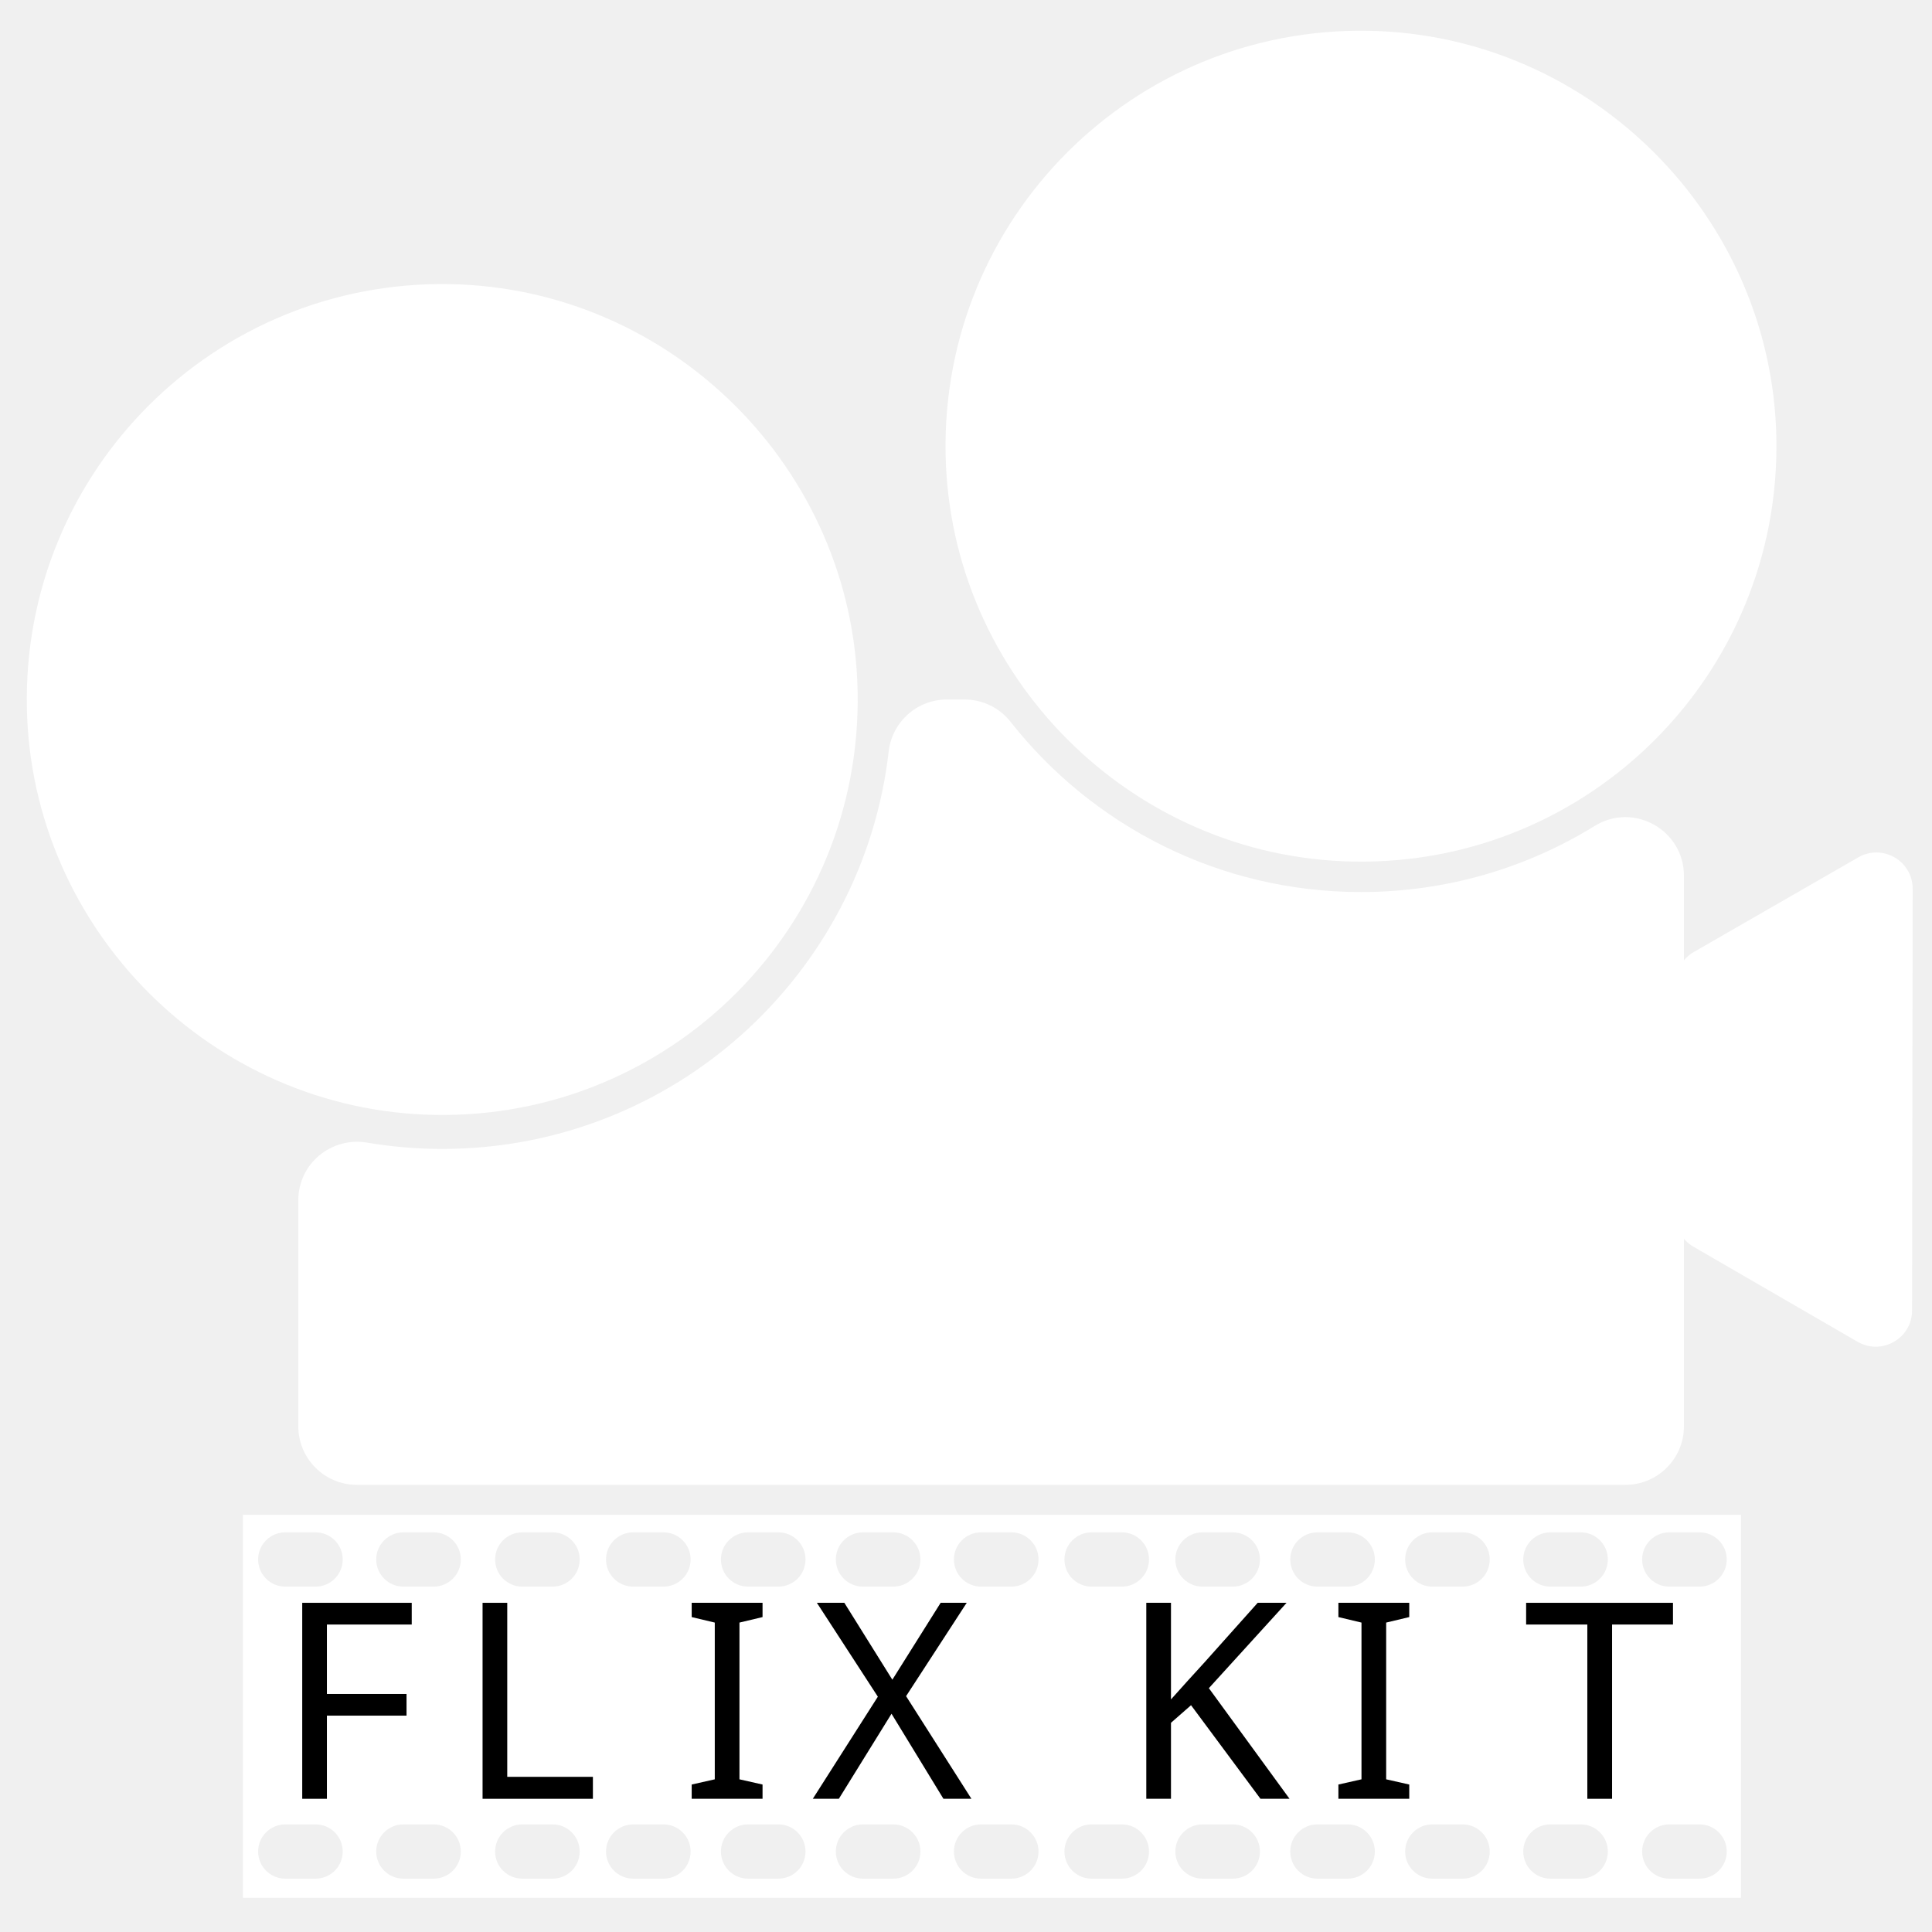
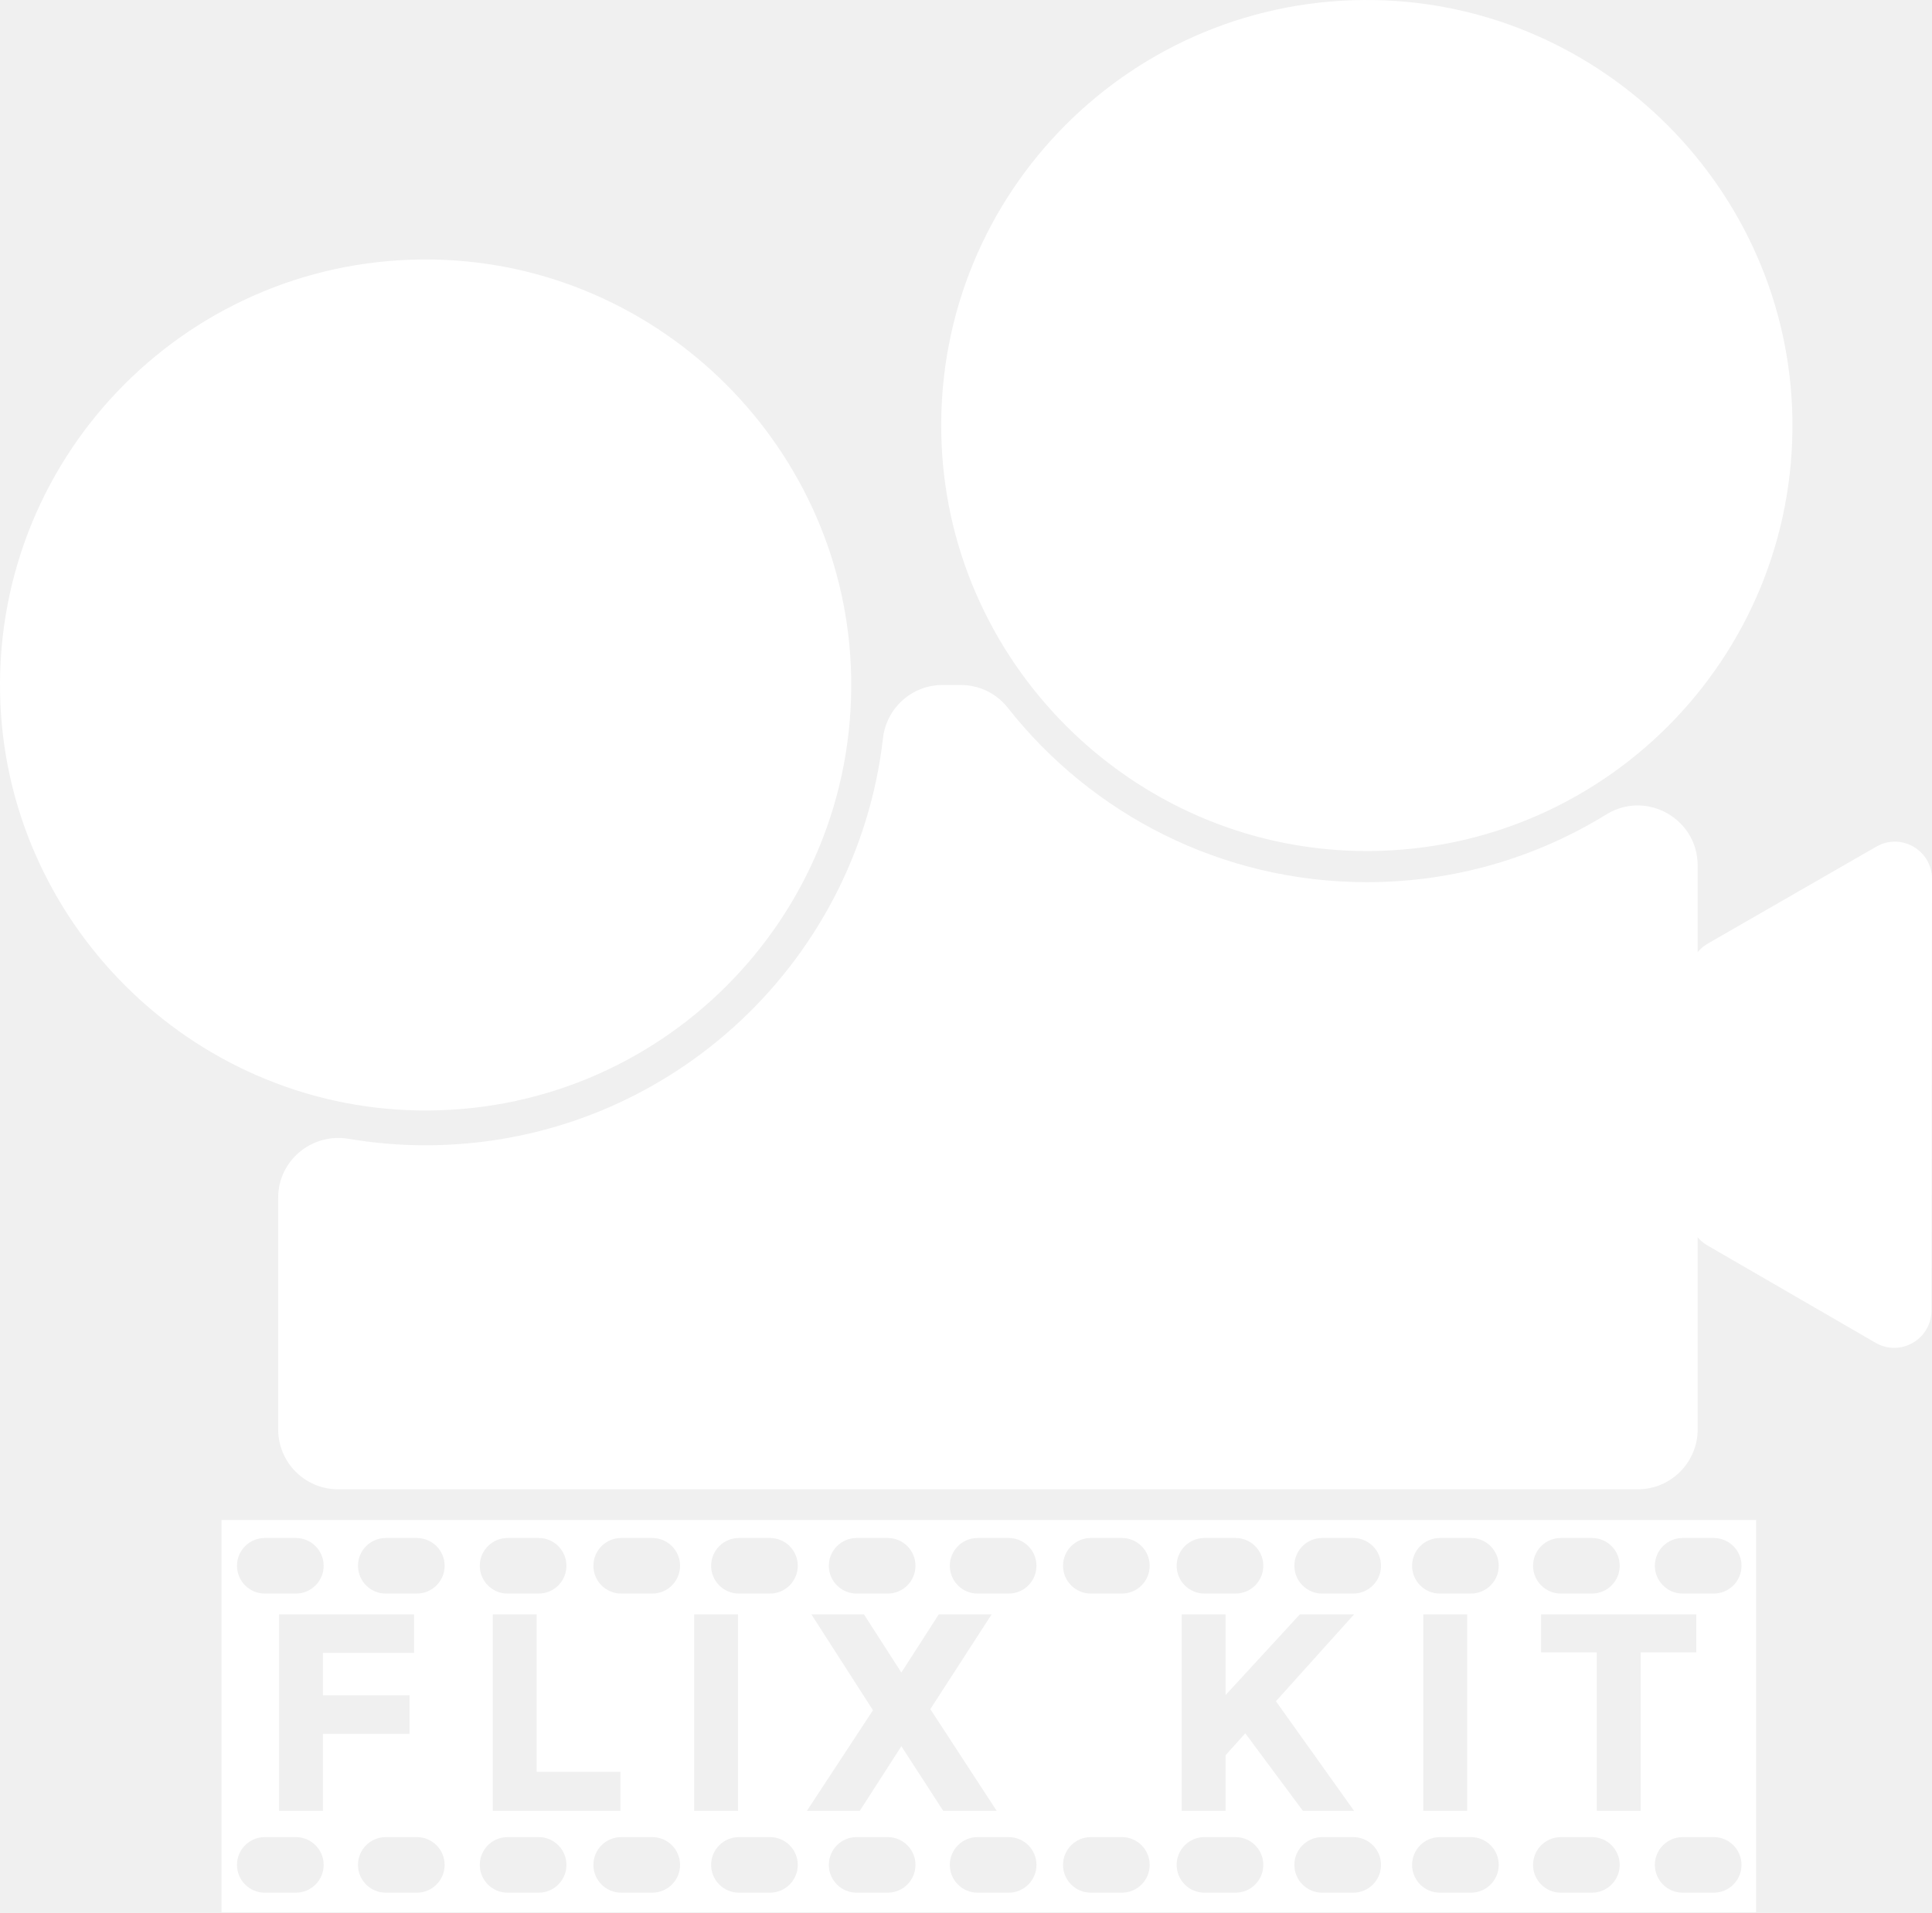
- <svg xmlns="http://www.w3.org/2000/svg" xmlns:xlink="http://www.w3.org/1999/xlink" version="1.1" id="Layer_1" x="0px" y="0px" width="510px" height="510px" viewBox="0 0 510 510" enable-background="new 0 0 510 510" xml:space="preserve">
+ <svg xmlns="http://www.w3.org/2000/svg" version="1.1" id="Layer_1" x="0px" y="0px" width="497.825px" height="492.863px" viewBox="0 0 497.825 492.863" enable-background="new 0 0 497.825 492.863" xml:space="preserve">
  <g>
-     <defs>
-       <rect id="SVGID_1_" x="-32" y="-34" width="576" height="576" />
-     </defs>
-     <clipPath id="SVGID_2_">
-       <use xlink:href="#SVGID_1_" overflow="visible" />
-     </clipPath>
-     <rect display="none" clip-path="url(#SVGID_2_)" width="510" height="510" />
-     <path clip-path="url(#SVGID_2_)" fill="#FFFFFF" d="M226.394,182.572c1.154,62.218-49.516,112.888-111.734,111.734   C56.024,293.22,8.178,245.373,7.091,186.736C5.937,124.519,56.606,73.85,118.824,75.002   C177.46,76.089,225.307,123.937,226.394,182.572" />
-     <path clip-path="url(#SVGID_2_)" fill="#FFFFFF" d="M361.349,8.13c58.636,1.087,106.483,48.934,107.57,107.57   c1.152,62.218-49.517,112.887-111.734,111.733c-58.636-1.087-106.483-48.933-107.57-107.569   C248.462,57.646,299.131,6.976,361.349,8.13" />
-     <path clip-path="url(#SVGID_2_)" fill="#FFFFFF" d="M490.363,354.198l-43.367-25.119c-2.96-1.715-4.781-4.879-4.775-8.3   l0.086-61.174c0.005-3.421,1.834-6.58,4.8-8.287l43.437-24.997c6.39-3.677,14.363,0.942,14.354,8.314l-0.157,111.291   C504.729,353.298,496.742,357.894,490.363,354.198" />
-     <path clip-path="url(#SVGID_2_)" fill="#FFFFFF" d="M359.267,235.478c-37.548,0-70.984-17.588-92.533-44.97   c-2.917-3.706-7.384-5.853-12.101-5.853h-4.698c-7.853,0-14.442,5.895-15.339,13.696c-6.79,59.069-56.965,104.939-117.854,104.939   c-6.75,0-13.364-0.572-19.802-1.663c-9.494-1.609-18.191,5.563-18.191,15.192v59.686c0,8.535,6.919,15.455,15.455,15.455h334.858   c8.536,0,15.455-6.92,15.455-15.455V231.183c0-12.084-13.253-19.509-23.536-13.164C403.038,229.09,381.898,235.478,359.267,235.478   " />
-     <path clip-path="url(#SVGID_2_)" fill="#FFFFFF" d="M64.138,500.974h395.431V399.87H64.138V500.974z M83.306,495.919h-8.004   c-3.955,0-7.162-3.206-7.162-7.161c0-3.956,3.207-7.162,7.162-7.162h8.004c3.955,0,7.162,3.206,7.162,7.162   C90.468,492.713,87.261,495.919,83.306,495.919 M83.306,418.827h-8.004c-3.955,0-7.162-3.206-7.162-7.162   c0-3.955,3.207-7.161,7.162-7.161h8.004c3.955,0,7.162,3.206,7.162,7.161C90.468,415.621,87.261,418.827,83.306,418.827    M114.48,495.919h-8.004c-3.956,0-7.162-3.206-7.162-7.161c0-3.956,3.206-7.162,7.162-7.162h8.004c3.955,0,7.161,3.206,7.161,7.162   C121.641,492.713,118.435,495.919,114.48,495.919 M114.48,418.827h-8.004c-3.956,0-7.162-3.206-7.162-7.162   c0-3.955,3.206-7.161,7.162-7.161h8.004c3.955,0,7.161,3.206,7.161,7.161C121.641,415.621,118.435,418.827,114.48,418.827    M145.864,495.919h-8.004c-3.955,0-7.161-3.206-7.161-7.161c0-3.956,3.206-7.162,7.161-7.162h8.004   c3.956,0,7.162,3.206,7.162,7.162C153.026,492.713,149.82,495.919,145.864,495.919 M145.864,418.827h-8.004   c-3.955,0-7.161-3.206-7.161-7.162c0-3.955,3.206-7.161,7.161-7.161h8.004c3.956,0,7.162,3.206,7.162,7.161   C153.026,415.621,149.82,418.827,145.864,418.827 M175.142,495.919h-8.004c-3.955,0-7.161-3.206-7.161-7.161   c0-3.956,3.206-7.162,7.161-7.162h8.004c3.956,0,7.162,3.206,7.162,7.162C182.304,492.713,179.098,495.919,175.142,495.919    M175.142,418.827h-8.004c-3.955,0-7.161-3.206-7.161-7.162c0-3.955,3.206-7.161,7.161-7.161h8.004   c3.956,0,7.162,3.206,7.162,7.161C182.304,415.621,179.098,418.827,175.142,418.827 M205.474,495.919h-8.004   c-3.956,0-7.162-3.206-7.162-7.161c0-3.956,3.206-7.162,7.162-7.162h8.004c3.955,0,7.161,3.206,7.161,7.162   C212.635,492.713,209.429,495.919,205.474,495.919 M205.474,418.827h-8.004c-3.956,0-7.162-3.206-7.162-7.162   c0-3.955,3.206-7.161,7.162-7.161h8.004c3.955,0,7.161,3.206,7.161,7.161C212.635,415.621,209.429,418.827,205.474,418.827    M235.805,495.919h-8.004c-3.955,0-7.162-3.206-7.162-7.161c0-3.956,3.207-7.162,7.162-7.162h8.004   c3.955,0,7.162,3.206,7.162,7.162C242.967,492.713,239.76,495.919,235.805,495.919 M235.805,418.827h-8.004   c-3.955,0-7.162-3.206-7.162-7.162c0-3.955,3.207-7.161,7.162-7.161h8.004c3.955,0,7.162,3.206,7.162,7.161   C242.967,415.621,239.76,418.827,235.805,418.827 M266.979,495.919h-8.004c-3.956,0-7.163-3.206-7.163-7.161   c0-3.956,3.207-7.162,7.163-7.162h8.004c3.955,0,7.162,3.206,7.162,7.162C274.142,492.713,270.935,495.919,266.979,495.919    M266.979,418.827h-8.004c-3.956,0-7.163-3.206-7.163-7.162c0-3.955,3.207-7.161,7.163-7.161h8.004   c3.955,0,7.162,3.206,7.162,7.161C274.142,415.621,270.935,418.827,266.979,418.827 M296.152,495.919h-8.004   c-3.956,0-7.162-3.206-7.162-7.161c0-3.956,3.206-7.162,7.162-7.162h8.004c3.955,0,7.161,3.206,7.161,7.162   C303.313,492.713,300.107,495.919,296.152,495.919 M296.152,418.827h-8.004c-3.956,0-7.162-3.206-7.162-7.162   c0-3.955,3.206-7.161,7.162-7.161h8.004c3.955,0,7.161,3.206,7.161,7.161C303.313,415.621,300.107,418.827,296.152,418.827    M325.431,495.919h-8.005c-3.954,0-7.161-3.206-7.161-7.161c0-3.956,3.207-7.162,7.161-7.162h8.005   c3.954,0,7.161,3.206,7.161,7.162C332.592,492.713,329.385,495.919,325.431,495.919 M325.431,418.827h-8.005   c-3.954,0-7.161-3.206-7.161-7.162c0-3.955,3.207-7.161,7.161-7.161h8.005c3.954,0,7.161,3.206,7.161,7.161   C332.592,415.621,329.385,418.827,325.431,418.827 M355.761,495.919h-8.004c-3.955,0-7.161-3.206-7.161-7.161   c0-3.956,3.206-7.162,7.161-7.162h8.004c3.956,0,7.162,3.206,7.162,7.162C362.923,492.713,359.717,495.919,355.761,495.919    M355.761,418.827h-8.004c-3.955,0-7.161-3.206-7.161-7.162c0-3.955,3.206-7.161,7.161-7.161h8.004   c3.956,0,7.162,3.206,7.162,7.161C362.923,415.621,359.717,418.827,355.761,418.827 M386.093,495.919h-8.004   c-3.956,0-7.162-3.206-7.162-7.161c0-3.956,3.206-7.162,7.162-7.162h8.004c3.955,0,7.161,3.206,7.161,7.162   C393.254,492.713,390.048,495.919,386.093,495.919 M386.093,418.827h-8.004c-3.956,0-7.162-3.206-7.162-7.162   c0-3.955,3.206-7.161,7.162-7.161h8.004c3.955,0,7.161,3.206,7.161,7.161C393.254,415.621,390.048,418.827,386.093,418.827    M417.268,495.919h-8.006c-3.954,0-7.16-3.206-7.16-7.161c0-3.956,3.206-7.162,7.16-7.162h8.006c3.955,0,7.16,3.206,7.16,7.162   C424.428,492.713,421.223,495.919,417.268,495.919 M417.268,418.827h-8.006c-3.954,0-7.16-3.206-7.16-7.162   c0-3.955,3.206-7.161,7.16-7.161h8.006c3.955,0,7.16,3.206,7.16,7.161C424.428,415.621,421.223,418.827,417.268,418.827    M448.651,495.919h-8.004c-3.955,0-7.162-3.206-7.162-7.161c0-3.956,3.207-7.162,7.162-7.162h8.004   c3.955,0,7.162,3.206,7.162,7.162C455.813,492.713,452.606,495.919,448.651,495.919 M448.651,418.827h-8.004   c-3.955,0-7.162-3.206-7.162-7.162c0-3.955,3.207-7.161,7.162-7.161h8.004c3.955,0,7.162,3.206,7.162,7.161   C455.813,415.621,452.606,418.827,448.651,418.827" />
+     <rect x="-39.071" y="-42.111" display="none" width="576" height="576" />
+     <path fill="#FFFFFF" d="M219.323,174.461c1.154,62.218-49.516,112.888-111.734,111.734C48.953,285.109,1.107,237.262,0.02,178.625   C-1.134,116.408,49.535,65.739,111.753,66.892C170.389,67.979,218.236,115.826,219.323,174.461" />
+     <path fill="#FFFFFF" d="M354.277,0.02c58.636,1.087,106.483,48.934,107.57,107.57c1.152,62.218-49.517,112.887-111.734,111.733   c-58.636-1.087-106.483-48.933-107.57-107.569C241.391,49.535,292.06-1.135,354.277,0.02" />
+     <path fill="#FFFFFF" d="M483.292,346.087l-43.367-25.119c-2.96-1.715-4.781-4.879-4.775-8.3l0.086-61.174   c0.005-3.421,1.834-6.58,4.8-8.287l43.437-24.997c6.39-3.677,14.363,0.942,14.354,8.314l-0.157,111.291   C497.658,345.187,489.671,349.783,483.292,346.087" />
+     <path fill="#FFFFFF" d="M352.195,227.367c-37.548,0-70.984-17.588-92.533-44.97c-2.917-3.706-7.384-5.853-12.101-5.853h-4.698   c-7.853,0-14.442,5.895-15.339,13.696c-6.79,59.069-56.965,104.939-117.854,104.939c-6.75,0-13.364-0.572-19.802-1.663   c-9.494-1.609-18.191,5.563-18.191,15.192v59.686c0,8.535,6.919,15.455,15.455,15.455H421.99c8.536,0,15.455-6.92,15.455-15.455   V223.072c0-12.084-13.253-19.509-23.536-13.164C395.967,220.979,374.827,227.367,352.195,227.367" />
+     <path fill="#FFFFFF" d="M57.067,391.759v101.104h395.431V391.759H57.067z M402.19,396.393h8.006c3.955,0,7.16,3.206,7.16,7.161   c0,3.956-3.205,7.162-7.16,7.162h-8.006c-3.954,0-7.16-3.206-7.16-7.162C395.03,399.599,398.236,396.393,402.19,396.393z    M310.354,396.393h8.005c3.954,0,7.161,3.206,7.161,7.161c0,3.956-3.207,7.162-7.161,7.162h-8.005   c-3.954,0-7.161-3.206-7.161-7.162C303.193,399.599,306.4,396.393,310.354,396.393z M338.409,451.981   c4.686,6.594,8.188,11.51,10.507,14.745h-13.188l-14.854-19.998l-5.072,5.651v14.347h-11.304v-50.648h11.304v20.796l19.129-20.796   h13.984l-20.144,22.39C330.512,440.883,333.724,445.387,338.409,451.981z M220.73,396.393h8.004c3.955,0,7.162,3.206,7.162,7.161   c0,3.956-3.207,7.162-7.162,7.162h-8.004c-3.955,0-7.162-3.206-7.162-7.162C213.568,399.599,216.775,396.393,220.73,396.393z    M130.789,396.393h8.004c3.956,0,7.162,3.206,7.162,7.161c0,3.956-3.206,7.162-7.162,7.162h-8.004   c-3.955,0-7.161-3.206-7.161-7.162C123.628,399.599,126.834,396.393,130.789,396.393z M159.874,456.655v10.071h-32.896v-50.648   h11.303v40.577H159.874z M68.231,396.393h8.004c3.955,0,7.162,3.206,7.162,7.161c0,3.956-3.207,7.162-7.162,7.162h-8.004   c-3.955,0-7.162-3.206-7.162-7.162C61.069,399.599,64.276,396.393,68.231,396.393z M105.531,436.946v9.927H83.213v19.854H71.91   v-50.648h34.78v9.927H83.213v10.941H105.531z M76.235,487.808h-8.004c-3.955,0-7.162-3.206-7.162-7.161   c0-3.956,3.207-7.162,7.162-7.162h8.004c3.955,0,7.162,3.206,7.162,7.162C83.397,484.602,80.19,487.808,76.235,487.808z    M107.409,487.808h-8.004c-3.956,0-7.162-3.206-7.162-7.161c0-3.956,3.206-7.162,7.162-7.162h8.004   c3.955,0,7.161,3.206,7.161,7.162C114.57,484.602,111.364,487.808,107.409,487.808z M107.409,410.716h-8.004   c-3.956,0-7.162-3.206-7.162-7.162c0-3.955,3.206-7.161,7.162-7.161h8.004c3.955,0,7.161,3.206,7.161,7.161   C114.57,407.51,111.364,410.716,107.409,410.716z M138.793,487.808h-8.004c-3.955,0-7.161-3.206-7.161-7.161   c0-3.956,3.206-7.162,7.161-7.162h8.004c3.956,0,7.162,3.206,7.162,7.162C145.955,484.602,142.749,487.808,138.793,487.808z    M168.071,487.808h-8.004c-3.955,0-7.161-3.206-7.161-7.161c0-3.956,3.206-7.162,7.161-7.162h8.004   c3.956,0,7.162,3.206,7.162,7.162C175.233,484.602,172.027,487.808,168.071,487.808z M168.071,410.716h-8.004   c-3.955,0-7.161-3.206-7.161-7.162c0-3.955,3.206-7.161,7.161-7.161h8.004c3.956,0,7.162,3.206,7.162,7.161   C175.233,407.51,172.027,410.716,168.071,410.716z M178.858,416.078h11.303v50.648h-11.303V416.078z M198.403,487.808h-8.004   c-3.956,0-7.162-3.206-7.162-7.161c0-3.956,3.206-7.162,7.162-7.162h8.004c3.955,0,7.161,3.206,7.161,7.162   C205.564,484.602,202.358,487.808,198.403,487.808z M198.403,410.716h-8.004c-3.956,0-7.162-3.206-7.162-7.162   c0-3.955,3.206-7.161,7.162-7.161h8.004c3.955,0,7.161,3.206,7.161,7.161C205.564,407.51,202.358,410.716,198.403,410.716z    M228.734,487.808h-8.004c-3.955,0-7.162-3.206-7.162-7.161c0-3.956,3.207-7.162,7.162-7.162h8.004   c3.955,0,7.162,3.206,7.162,7.162C235.896,484.602,232.689,487.808,228.734,487.808z M232.258,450.061l-10.724,16.665h-13.622   l17.028-25.94l-15.869-24.708h13.55l9.637,14.999l9.637-14.999h13.623l-15.797,24.419l17.1,26.229h-13.767L232.258,450.061z    M259.908,487.808h-8.004c-3.956,0-7.163-3.206-7.163-7.161c0-3.956,3.207-7.162,7.163-7.162h8.004   c3.955,0,7.162,3.206,7.162,7.162C267.07,484.602,263.863,487.808,259.908,487.808z M259.908,410.716h-8.004   c-3.956,0-7.163-3.206-7.163-7.162c0-3.955,3.207-7.161,7.163-7.161h8.004c3.955,0,7.162,3.206,7.162,7.161   C267.07,407.51,263.863,410.716,259.908,410.716z M289.081,487.808h-8.004c-3.956,0-7.162-3.206-7.162-7.161   c0-3.956,3.206-7.162,7.162-7.162h8.004c3.955,0,7.161,3.206,7.161,7.162C296.242,484.602,293.036,487.808,289.081,487.808z    M289.081,410.716h-8.004c-3.956,0-7.162-3.206-7.162-7.162c0-3.955,3.206-7.161,7.162-7.161h8.004   c3.955,0,7.161,3.206,7.161,7.161C296.242,407.51,293.036,410.716,289.081,410.716z M318.359,487.808h-8.005   c-3.954,0-7.161-3.206-7.161-7.161c0-3.956,3.207-7.162,7.161-7.162h8.005c3.954,0,7.161,3.206,7.161,7.162   C325.521,484.602,322.313,487.808,318.359,487.808z M348.689,487.808h-8.004c-3.955,0-7.161-3.206-7.161-7.161   c0-3.956,3.206-7.162,7.161-7.162h8.004c3.956,0,7.162,3.206,7.162,7.162C355.852,484.602,352.646,487.808,348.689,487.808z    M348.689,410.716h-8.004c-3.955,0-7.161-3.206-7.161-7.162c0-3.955,3.206-7.161,7.161-7.161h8.004   c3.956,0,7.162,3.206,7.162,7.161C355.852,407.51,352.646,410.716,348.689,410.716z M379.021,487.808h-8.004   c-3.956,0-7.162-3.206-7.162-7.161c0-3.956,3.206-7.162,7.162-7.162h8.004c3.955,0,7.161,3.206,7.161,7.162   C386.183,484.602,382.977,487.808,379.021,487.808z M366.739,466.726v-50.648h11.304v50.648H366.739z M379.021,410.716h-8.004   c-3.956,0-7.162-3.206-7.162-7.162c0-3.955,3.206-7.161,7.162-7.161h8.004c3.955,0,7.161,3.206,7.161,7.161   C386.183,407.51,382.977,410.716,379.021,410.716z M410.196,487.808h-8.006c-3.954,0-7.16-3.206-7.16-7.161   c0-3.956,3.206-7.162,7.16-7.162h8.006c3.955,0,7.16,3.206,7.16,7.162C417.356,484.602,414.151,487.808,410.196,487.808z    M422.748,466.726h-11.303V425.86h-14.347v-9.782h39.996v9.782h-14.347V466.726z M441.58,487.808h-8.004   c-3.955,0-7.162-3.206-7.162-7.161c0-3.956,3.207-7.162,7.162-7.162h8.004c3.955,0,7.162,3.206,7.162,7.162   C448.742,484.602,445.535,487.808,441.58,487.808z M441.58,410.716h-8.004c-3.955,0-7.162-3.206-7.162-7.162   c0-3.955,3.207-7.161,7.162-7.161h8.004c3.955,0,7.162,3.206,7.162,7.161C448.742,407.51,445.535,410.716,441.58,410.716z" />
  </g>
-   <text transform="matrix(1 0 0 1 72.75 474.8369)">
-     <tspan x="0" y="0" font-family="'Montserrat-Bold'" font-size="72.458" letter-spacing="10">FL</tspan>
-     <tspan x="106.948" y="0" font-family="'Montserrat-Bold'" font-size="72.458" letter-spacing="10">IX KI</tspan>
-     <tspan x="329.391" y="0" font-family="'Montserrat-Bold'" font-size="72.458">T</tspan>
-   </text>
</svg>
